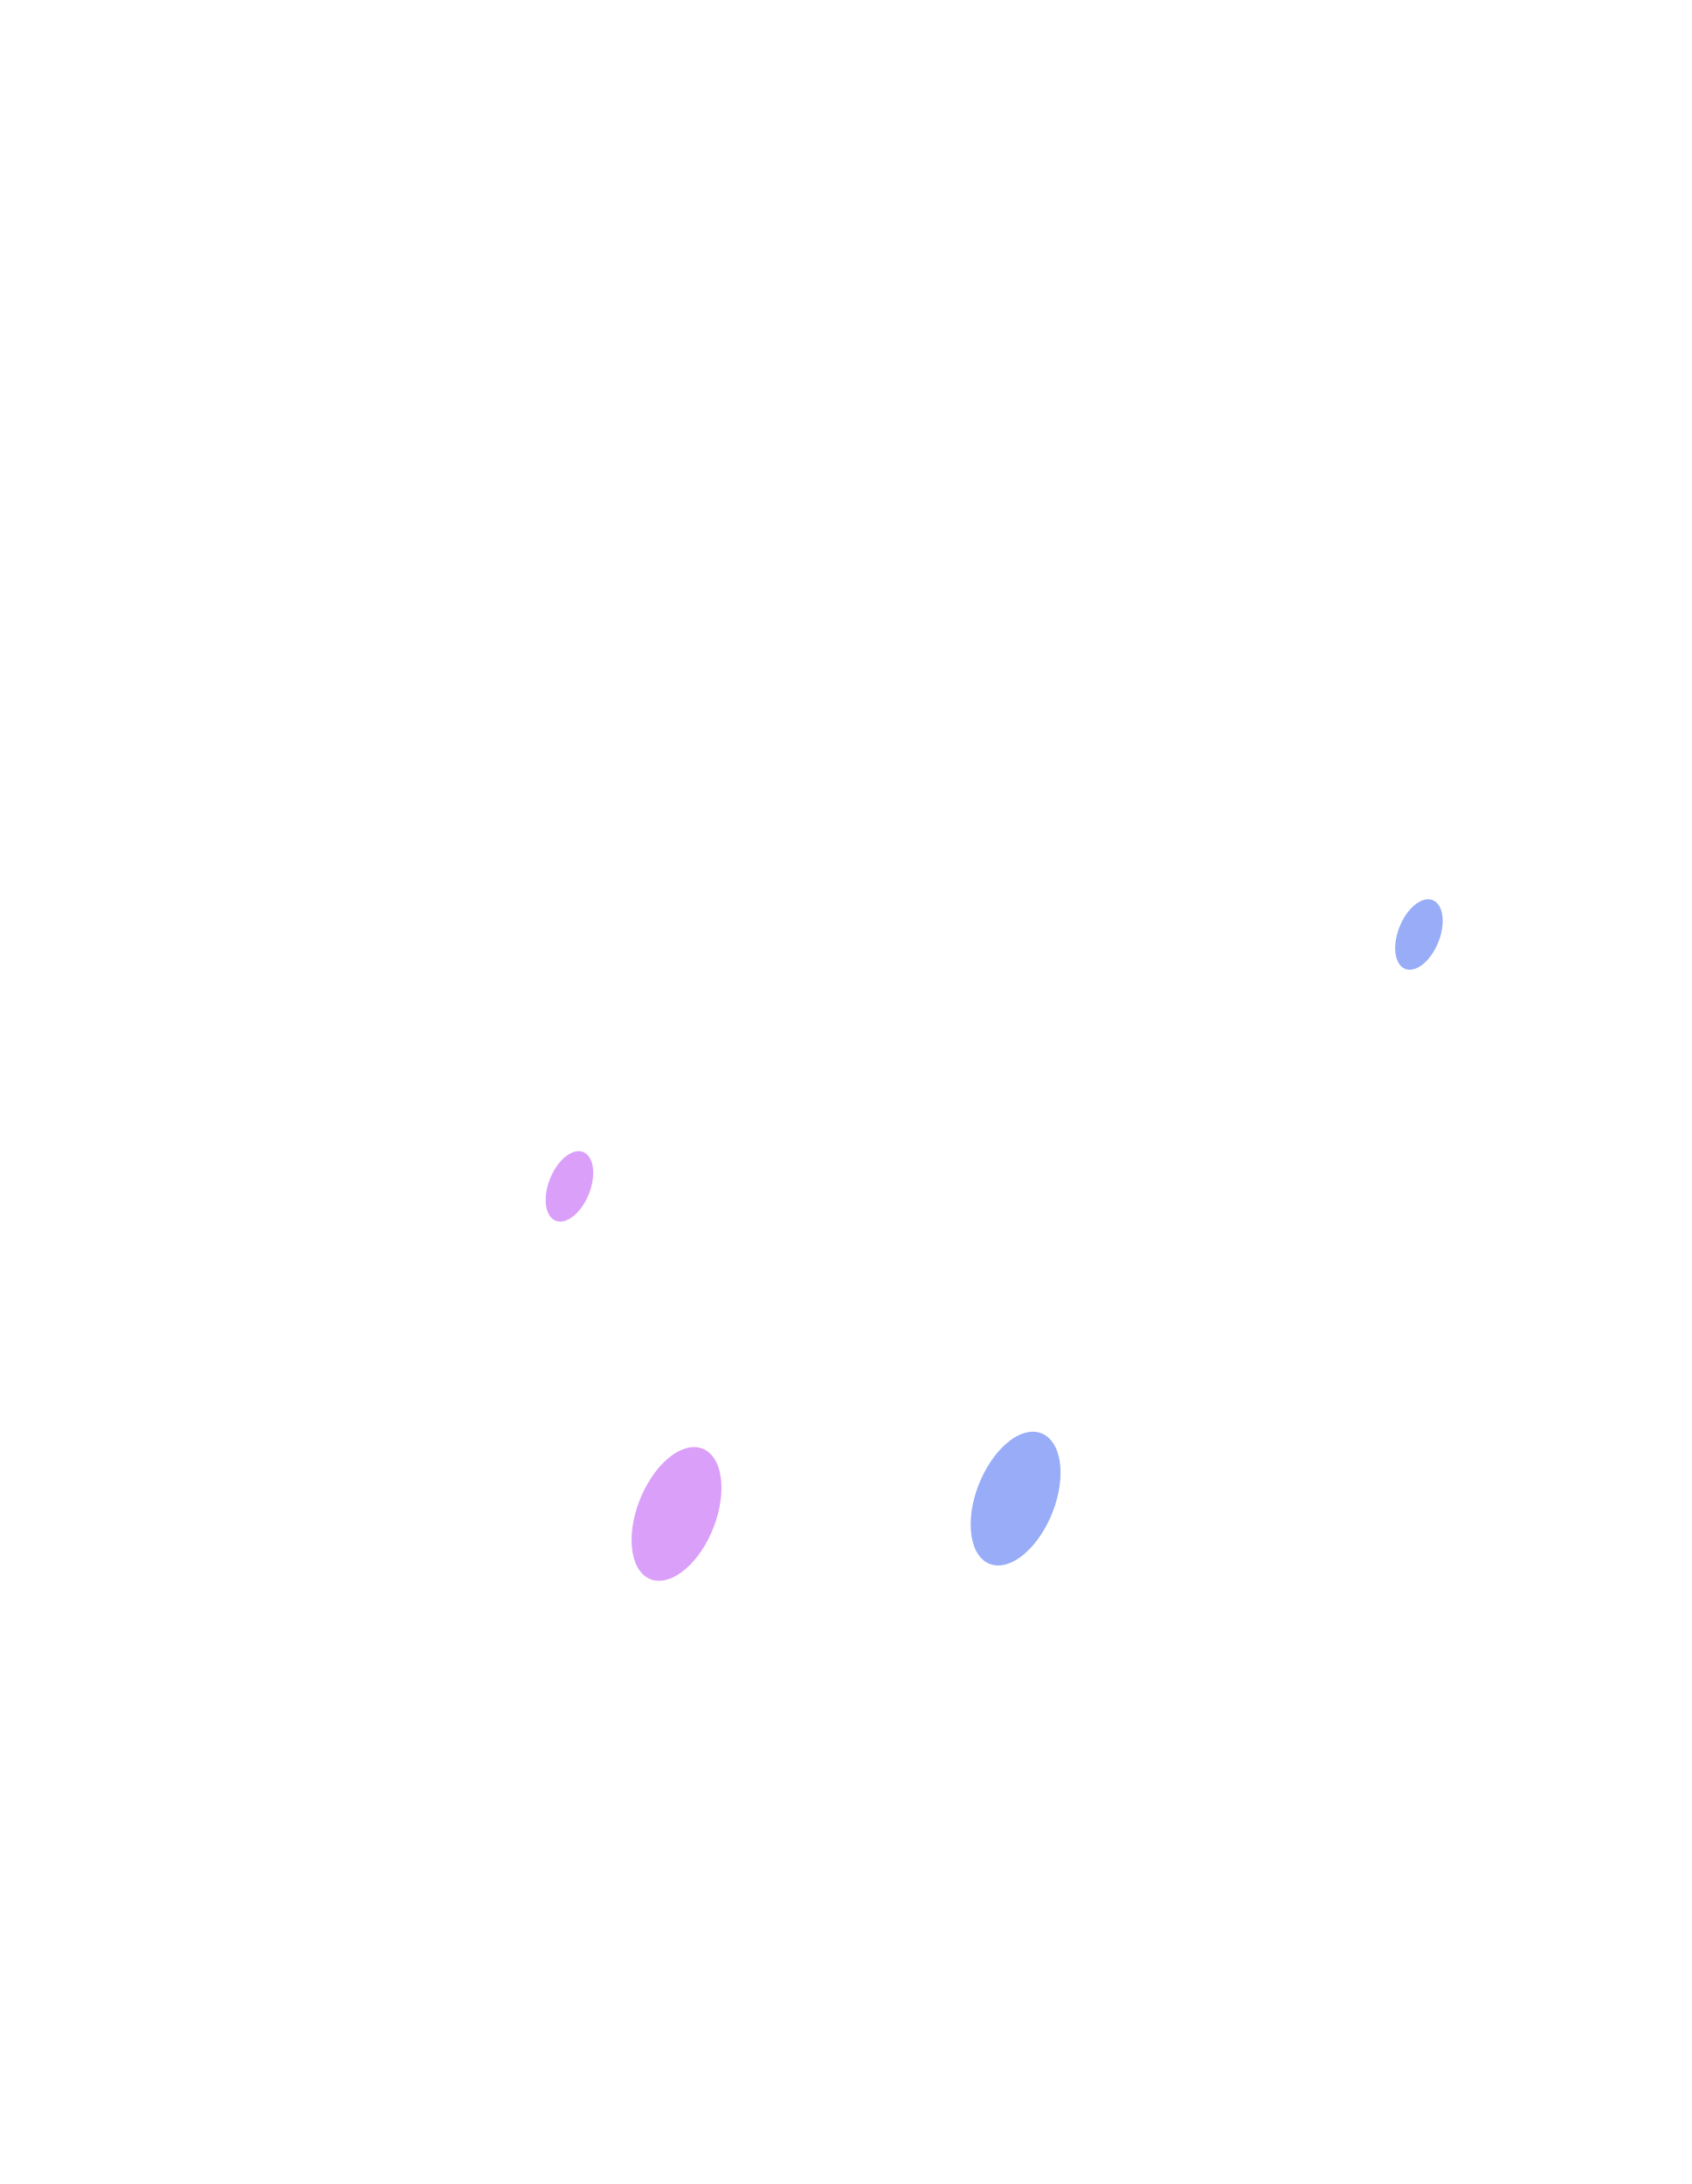
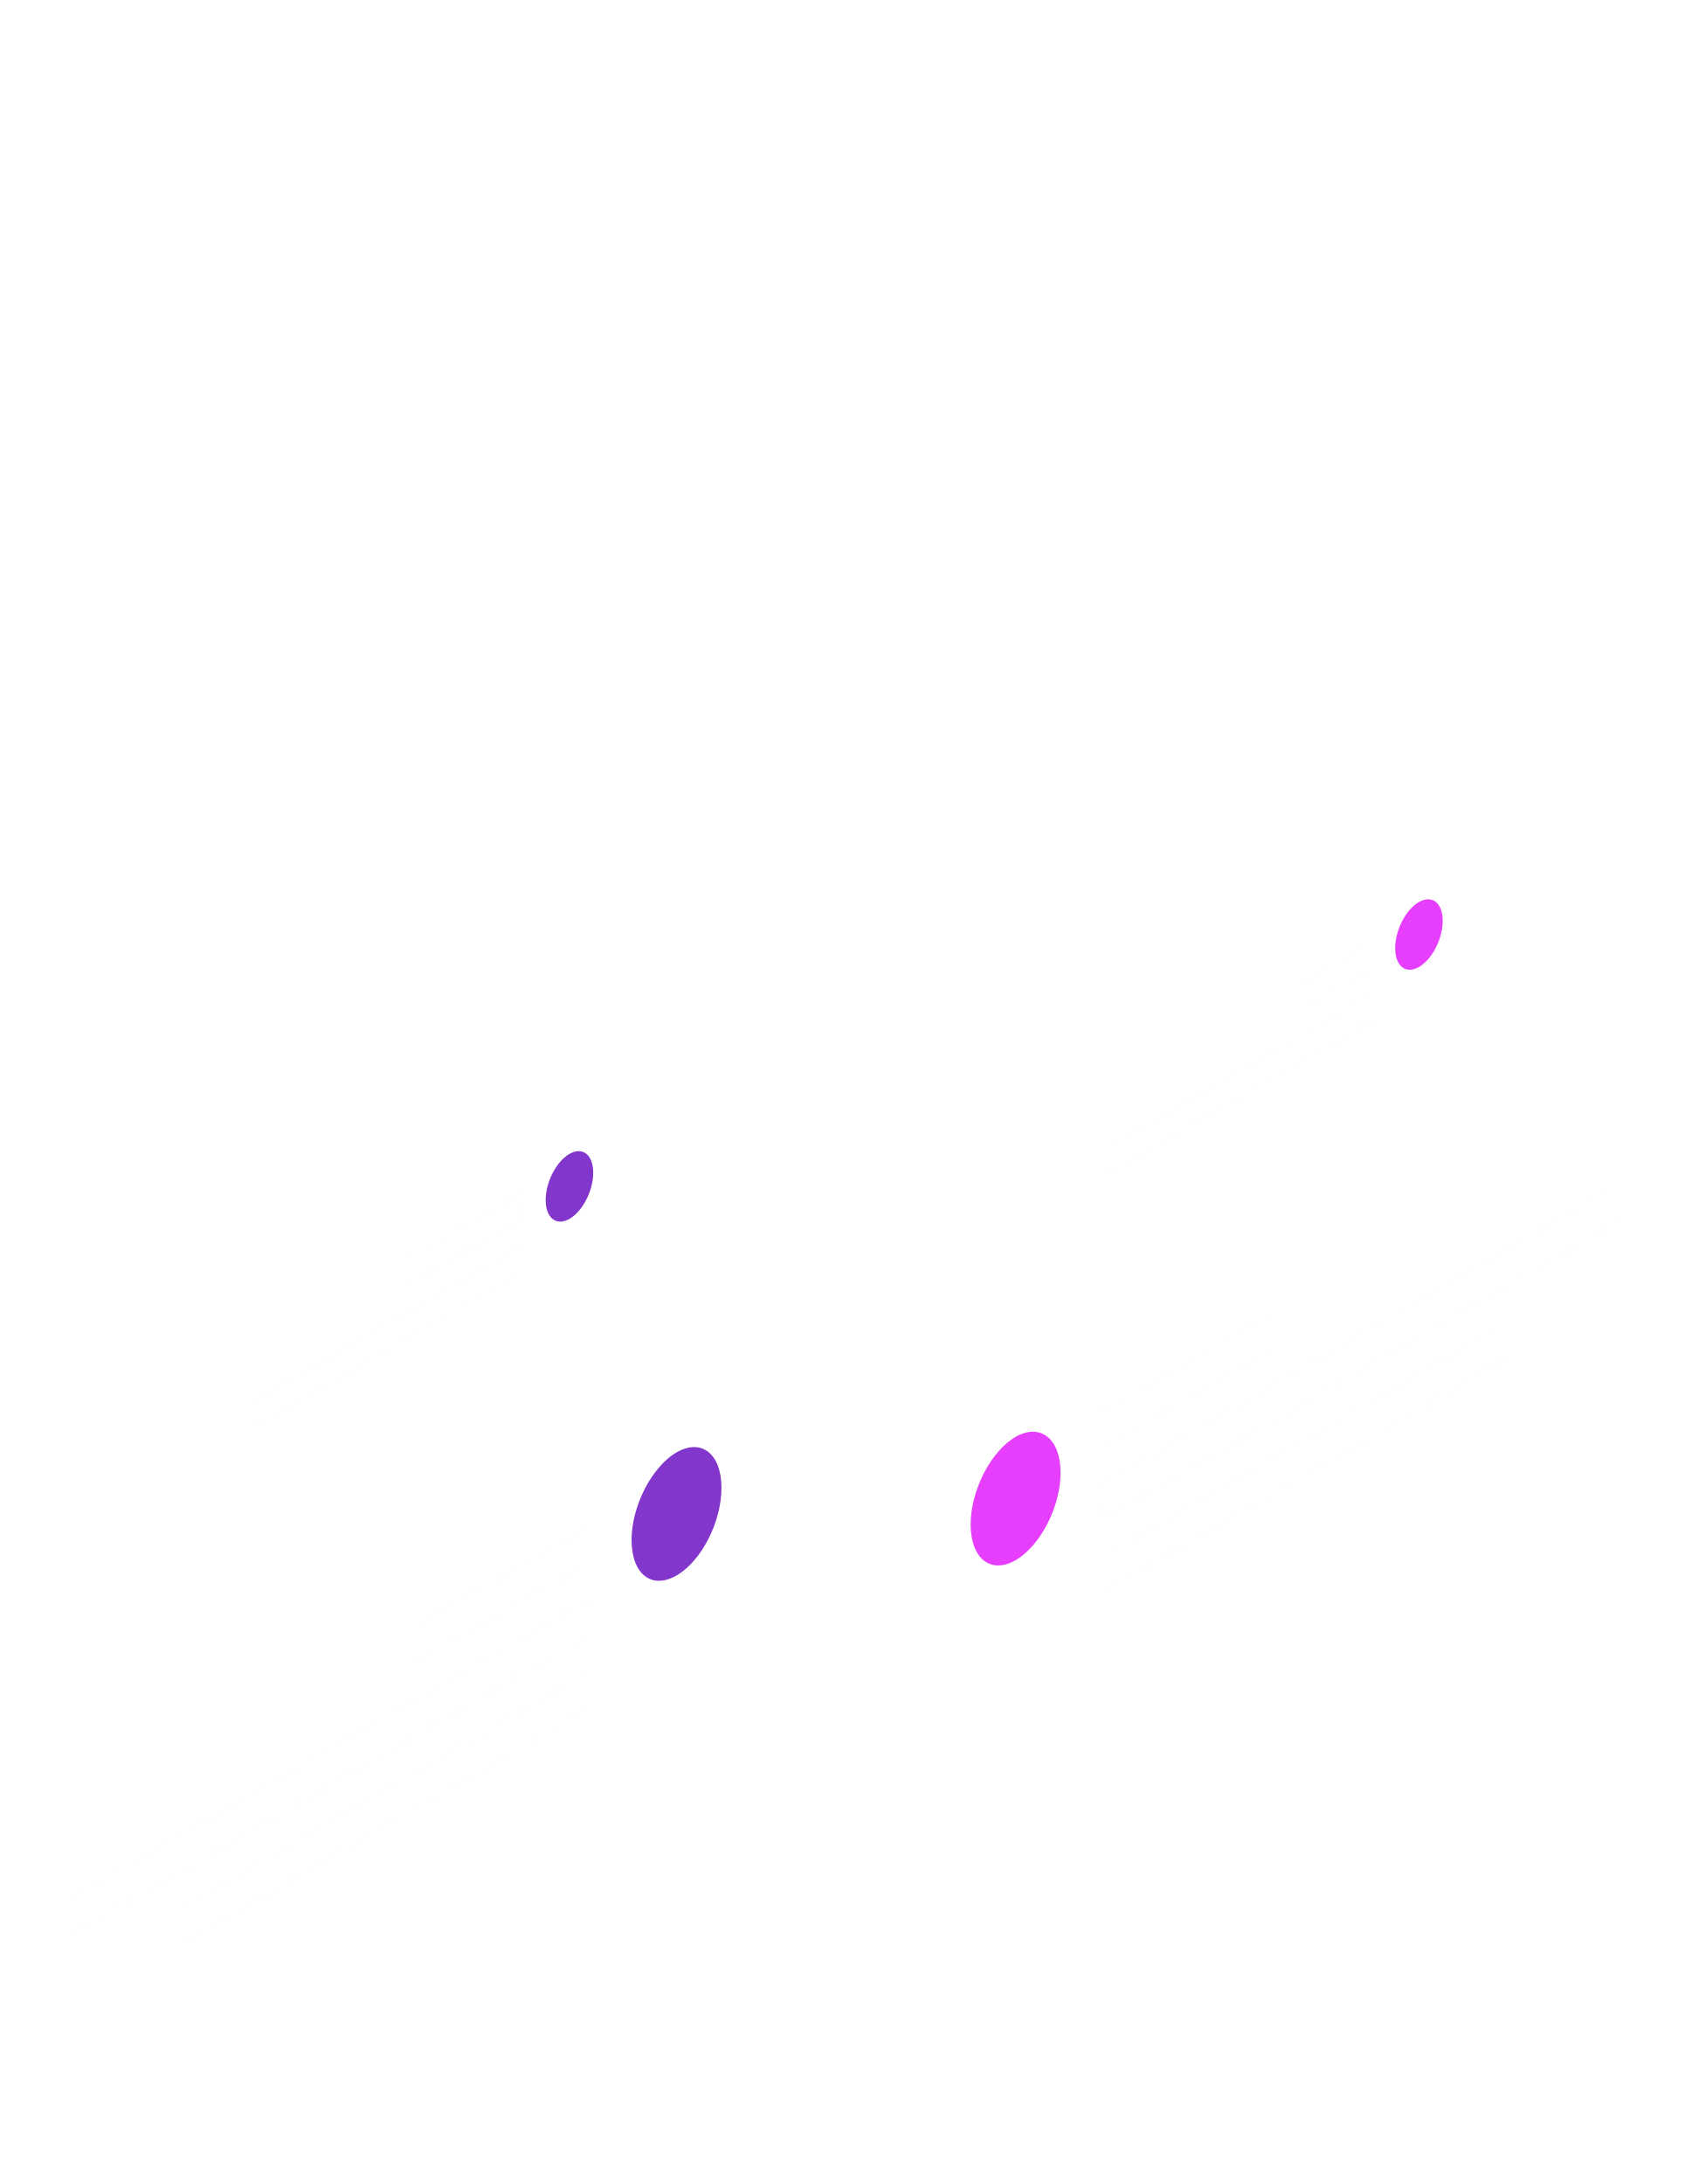
<svg xmlns="http://www.w3.org/2000/svg" width="313" height="404" viewBox="0 0 313 404" fill="none">
  <path opacity="0.5" d="M146.574 123.837C173.957 107.856 196.594 122.792 200.599 157.279C201.295 163.244 196.768 171.126 191.239 174.348L101.91 226.514C96.381 229.736 91.854 227.124 92.55 220.331C96.555 181.272 119.236 139.818 146.574 123.837Z" fill="url(#paint0_linear)" />
  <path opacity="0.5" d="M116.058 79.073C116.058 102.892 129.814 114.126 146.792 104.198C163.77 94.27 177.526 66.968 177.526 43.149C177.526 19.331 163.77 8.096 146.792 18.024C129.814 27.953 116.058 55.255 116.058 79.073Z" fill="url(#paint1_linear)" />
  <path opacity="0.07" d="M128.987 109.554C156.369 93.574 179.006 108.509 183.011 142.996C183.708 148.962 179.181 156.843 173.652 160.066L84.323 212.232C78.794 215.454 74.267 212.841 74.963 206.048C78.968 166.989 101.605 125.535 128.987 109.554Z" fill="url(#paint2_linear)" />
  <path opacity="0.07" d="M98.471 64.791C98.471 88.61 112.227 99.844 129.205 89.916C146.183 79.988 159.939 52.686 159.939 28.867C159.939 5.048 146.183 -6.186 129.205 3.742C112.227 13.67 98.471 40.972 98.471 64.791Z" fill="url(#paint3_linear)" />
  <path opacity="0.2" d="M39.31 246.651C39.31 245.049 40.164 243.569 41.551 242.768L109.941 203.271C112.93 201.544 116.668 203.702 116.668 207.154V239.708L39.31 284.384V246.651Z" fill="url(#paint4_linear)" />
-   <path d="M100.952 221.985C100.952 225.295 102.911 226.862 105.349 225.469C107.787 224.076 109.746 220.244 109.746 216.934C109.746 213.625 107.787 212.057 105.349 213.451C102.911 214.844 100.952 218.676 100.952 221.985Z" fill="#DA9FF9" />
+   <path d="M100.952 221.985C100.952 225.295 102.911 226.862 105.349 225.469C107.787 224.076 109.746 220.244 109.746 216.934C109.746 213.625 107.787 212.057 105.349 213.451C102.911 214.844 100.952 218.676 100.952 221.985Z" fill="#8236CB" />
  <path opacity="0.15" d="M96.86 220.548L73.614 234.004V238.837L96.904 225.382L96.86 220.548Z" fill="#FEFEFE" />
  <path opacity="0.15" d="M96.86 230.259L47.32 258.867V263.788L96.86 235.179V230.259Z" fill="#FEFEFE" />
  <path opacity="0.2" d="M196.463 200.06C196.463 198.457 197.318 196.977 198.706 196.176L267.095 156.717C270.085 154.993 273.821 157.15 273.821 160.601V193.159L196.463 237.835V200.06Z" fill="url(#paint5_linear)" />
-   <path d="M258.105 175.393C258.105 178.703 260.064 180.27 262.502 178.877C264.94 177.483 266.899 173.651 266.899 170.342C266.899 167.033 264.94 165.465 262.502 166.859C260.064 168.252 258.105 172.084 258.105 175.393Z" fill="#98ACF8" />
+   <path d="M258.105 175.393C258.105 178.703 260.064 180.27 262.502 178.877C264.94 177.483 266.899 173.651 266.899 170.342C266.899 167.033 264.94 165.465 262.502 166.859C260.064 168.252 258.105 172.084 258.105 175.393Z" fill="#e63efc" />
  <path opacity="0.15" d="M254.144 174.174L240.126 182.273V187.194L254.144 179.094V174.174Z" fill="#FEFEFE" />
  <path opacity="0.15" d="M254.013 183.884L204.473 212.493V217.413L254.013 188.805V183.884Z" fill="#FEFEFE" />
  <path opacity="0.3" d="M146.614 249.832C146.616 246.378 142.878 244.219 139.887 245.946L2.284 325.416C0.897 326.216 0.043 327.695 0.042 329.296L-7.43479e-05 403.129L133.645 325.969L144.617 329.553C145.583 329.869 146.575 329.149 146.575 328.133L146.614 249.832Z" fill="url(#paint6_linear)" />
-   <path d="M116.842 284.863C116.842 291.177 120.542 294.095 125.156 291.438C129.771 288.782 133.471 281.51 133.471 275.24C133.471 268.926 129.771 266.009 125.156 268.665C120.586 271.321 116.842 278.593 116.842 284.863Z" fill="#DA9FF9" />
+   <path d="M116.842 284.863C116.842 291.177 120.542 294.095 125.156 291.438C129.771 288.782 133.471 281.51 133.471 275.24C133.471 268.926 129.771 266.009 125.156 268.665C120.586 271.321 116.842 278.593 116.842 284.863Z" fill="#8236CB" />
  <path opacity="0.15" d="M108.919 282.425L76.792 300.975V307.68L108.919 289.131V282.425Z" fill="#FEFEFE" />
  <path opacity="0.15" d="M108.919 295.88L12.973 351.268V357.974L108.919 302.586V295.88Z" fill="#FEFEFE" />
  <path opacity="0.15" d="M108.919 309.335L33.912 352.662V359.367L108.919 316.041V309.335Z" fill="#FEFEFE" />
  <path opacity="0.3" d="M166.424 266.593C166.425 264.992 167.28 263.512 168.667 262.712L306.27 183.284C309.26 181.558 312.997 183.717 312.996 187.17L312.956 255.819L179.311 332.979L169.118 348.084C168.293 349.307 166.384 348.722 166.384 347.248L166.424 266.593Z" fill="url(#paint7_linear)" />
-   <path d="M196.202 272.41C196.202 278.723 192.458 285.952 187.887 288.608C183.273 291.264 179.572 288.303 179.572 281.989C179.572 275.675 183.316 268.447 187.887 265.791C192.458 263.178 196.202 266.139 196.202 272.41Z" fill="#98ACF8" />
+   <path d="M196.202 272.41C196.202 278.723 192.458 285.952 187.887 288.608C183.273 291.264 179.572 288.303 179.572 281.989C179.572 275.675 183.316 268.447 187.887 265.791C192.458 263.178 196.202 266.139 196.202 272.41Z" fill="#e63efc" />
  <path opacity="0.15" d="M204.125 260.87L236.252 242.321V249.026L204.125 267.576V260.87Z" fill="#FEFEFE" />
  <path opacity="0.15" d="M204.081 274.282L300.027 218.894V225.6L204.125 280.988L204.081 274.282Z" fill="#FEFEFE" />
  <path opacity="0.15" d="M204.081 287.737L279.088 244.411V251.116L204.081 294.443V287.737Z" fill="#FEFEFE" />
  <path opacity="0.2" d="M251.967 311.599C249.355 313.08 247.266 316.738 247.266 319.786V333.067L238.472 338.118C235.86 339.598 233.771 343.256 233.771 346.26C233.771 349.265 235.86 350.484 238.472 349.004L247.266 343.909V357.19C247.266 360.195 249.355 361.414 251.967 359.933C254.579 358.453 256.669 354.795 256.669 351.791V338.51L265.462 333.459C268.074 331.978 270.164 328.32 270.164 325.316C270.164 322.311 268.074 321.092 265.462 322.572L256.669 327.624V314.343C256.712 311.295 254.579 310.075 251.967 311.599Z" fill="url(#paint8_linear)" />
  <path opacity="0.2" d="M62.818 141.472L50.716 165.247C49.061 168.513 49.322 171.779 51.325 172.563C53.328 173.347 56.288 171.3 57.942 168.034L58.073 167.729V194.117C58.073 197.122 60.162 198.341 62.774 196.86C65.386 195.336 67.476 191.722 67.476 188.718V162.33L67.606 162.461C69.26 163.81 72.264 162.417 74.223 159.325C76.226 156.234 76.487 152.663 74.833 151.313L62.818 141.472Z" fill="url(#paint9_linear)" />
  <defs>
    <linearGradient id="paint0_linear" x1="33.618" y1="97.776" x2="144.84" y2="178.888" gradientUnits="userSpaceOnUse">
      <stop stop-color="white" />
      <stop offset="1" stop-color="white" stop-opacity="0" />
    </linearGradient>
    <linearGradient id="paint1_linear" x1="90.288" y1="19.891" x2="201.51" y2="101.002" gradientUnits="userSpaceOnUse">
      <stop stop-color="white" />
      <stop offset="1" stop-color="white" stop-opacity="0" />
    </linearGradient>
    <linearGradient id="paint2_linear" x1="16.023" y1="83.489" x2="127.245" y2="164.601" gradientUnits="userSpaceOnUse">
      <stop stop-color="white" />
      <stop offset="1" stop-color="white" stop-opacity="0" />
    </linearGradient>
    <linearGradient id="paint3_linear" x1="72.693" y1="5.603" x2="183.915" y2="86.714" gradientUnits="userSpaceOnUse">
      <stop stop-color="white" />
      <stop offset="1" stop-color="white" stop-opacity="0" />
    </linearGradient>
    <linearGradient id="paint4_linear" x1="69.27" y1="226.769" x2="86.727" y2="257.005" gradientUnits="userSpaceOnUse">
      <stop stop-color="white" />
      <stop offset="1" stop-color="white" stop-opacity="0" />
    </linearGradient>
    <linearGradient id="paint5_linear" x1="226.423" y1="180.183" x2="243.88" y2="210.419" gradientUnits="userSpaceOnUse">
      <stop stop-color="white" />
      <stop offset="1" stop-color="white" stop-opacity="0" />
    </linearGradient>
    <linearGradient id="paint6_linear" x1="83.661" y1="244.547" x2="64.699" y2="398.299" gradientUnits="userSpaceOnUse">
      <stop stop-color="white" />
      <stop offset="1" stop-color="white" stop-opacity="0" />
    </linearGradient>
    <linearGradient id="paint7_linear" x1="198.387" y1="233.403" x2="274.093" y2="292.664" gradientUnits="userSpaceOnUse">
      <stop stop-color="white" />
      <stop offset="1" stop-color="white" stop-opacity="0" />
    </linearGradient>
    <linearGradient id="paint8_linear" x1="242.889" y1="328.562" x2="265.686" y2="346.549" gradientUnits="userSpaceOnUse">
      <stop stop-color="white" />
      <stop offset="1" stop-color="white" stop-opacity="0" />
    </linearGradient>
    <linearGradient id="paint9_linear" x1="54.215" y1="165.456" x2="76.298" y2="177.763" gradientUnits="userSpaceOnUse">
      <stop stop-color="white" />
      <stop offset="1" stop-color="white" stop-opacity="0" />
    </linearGradient>
  </defs>
</svg>
